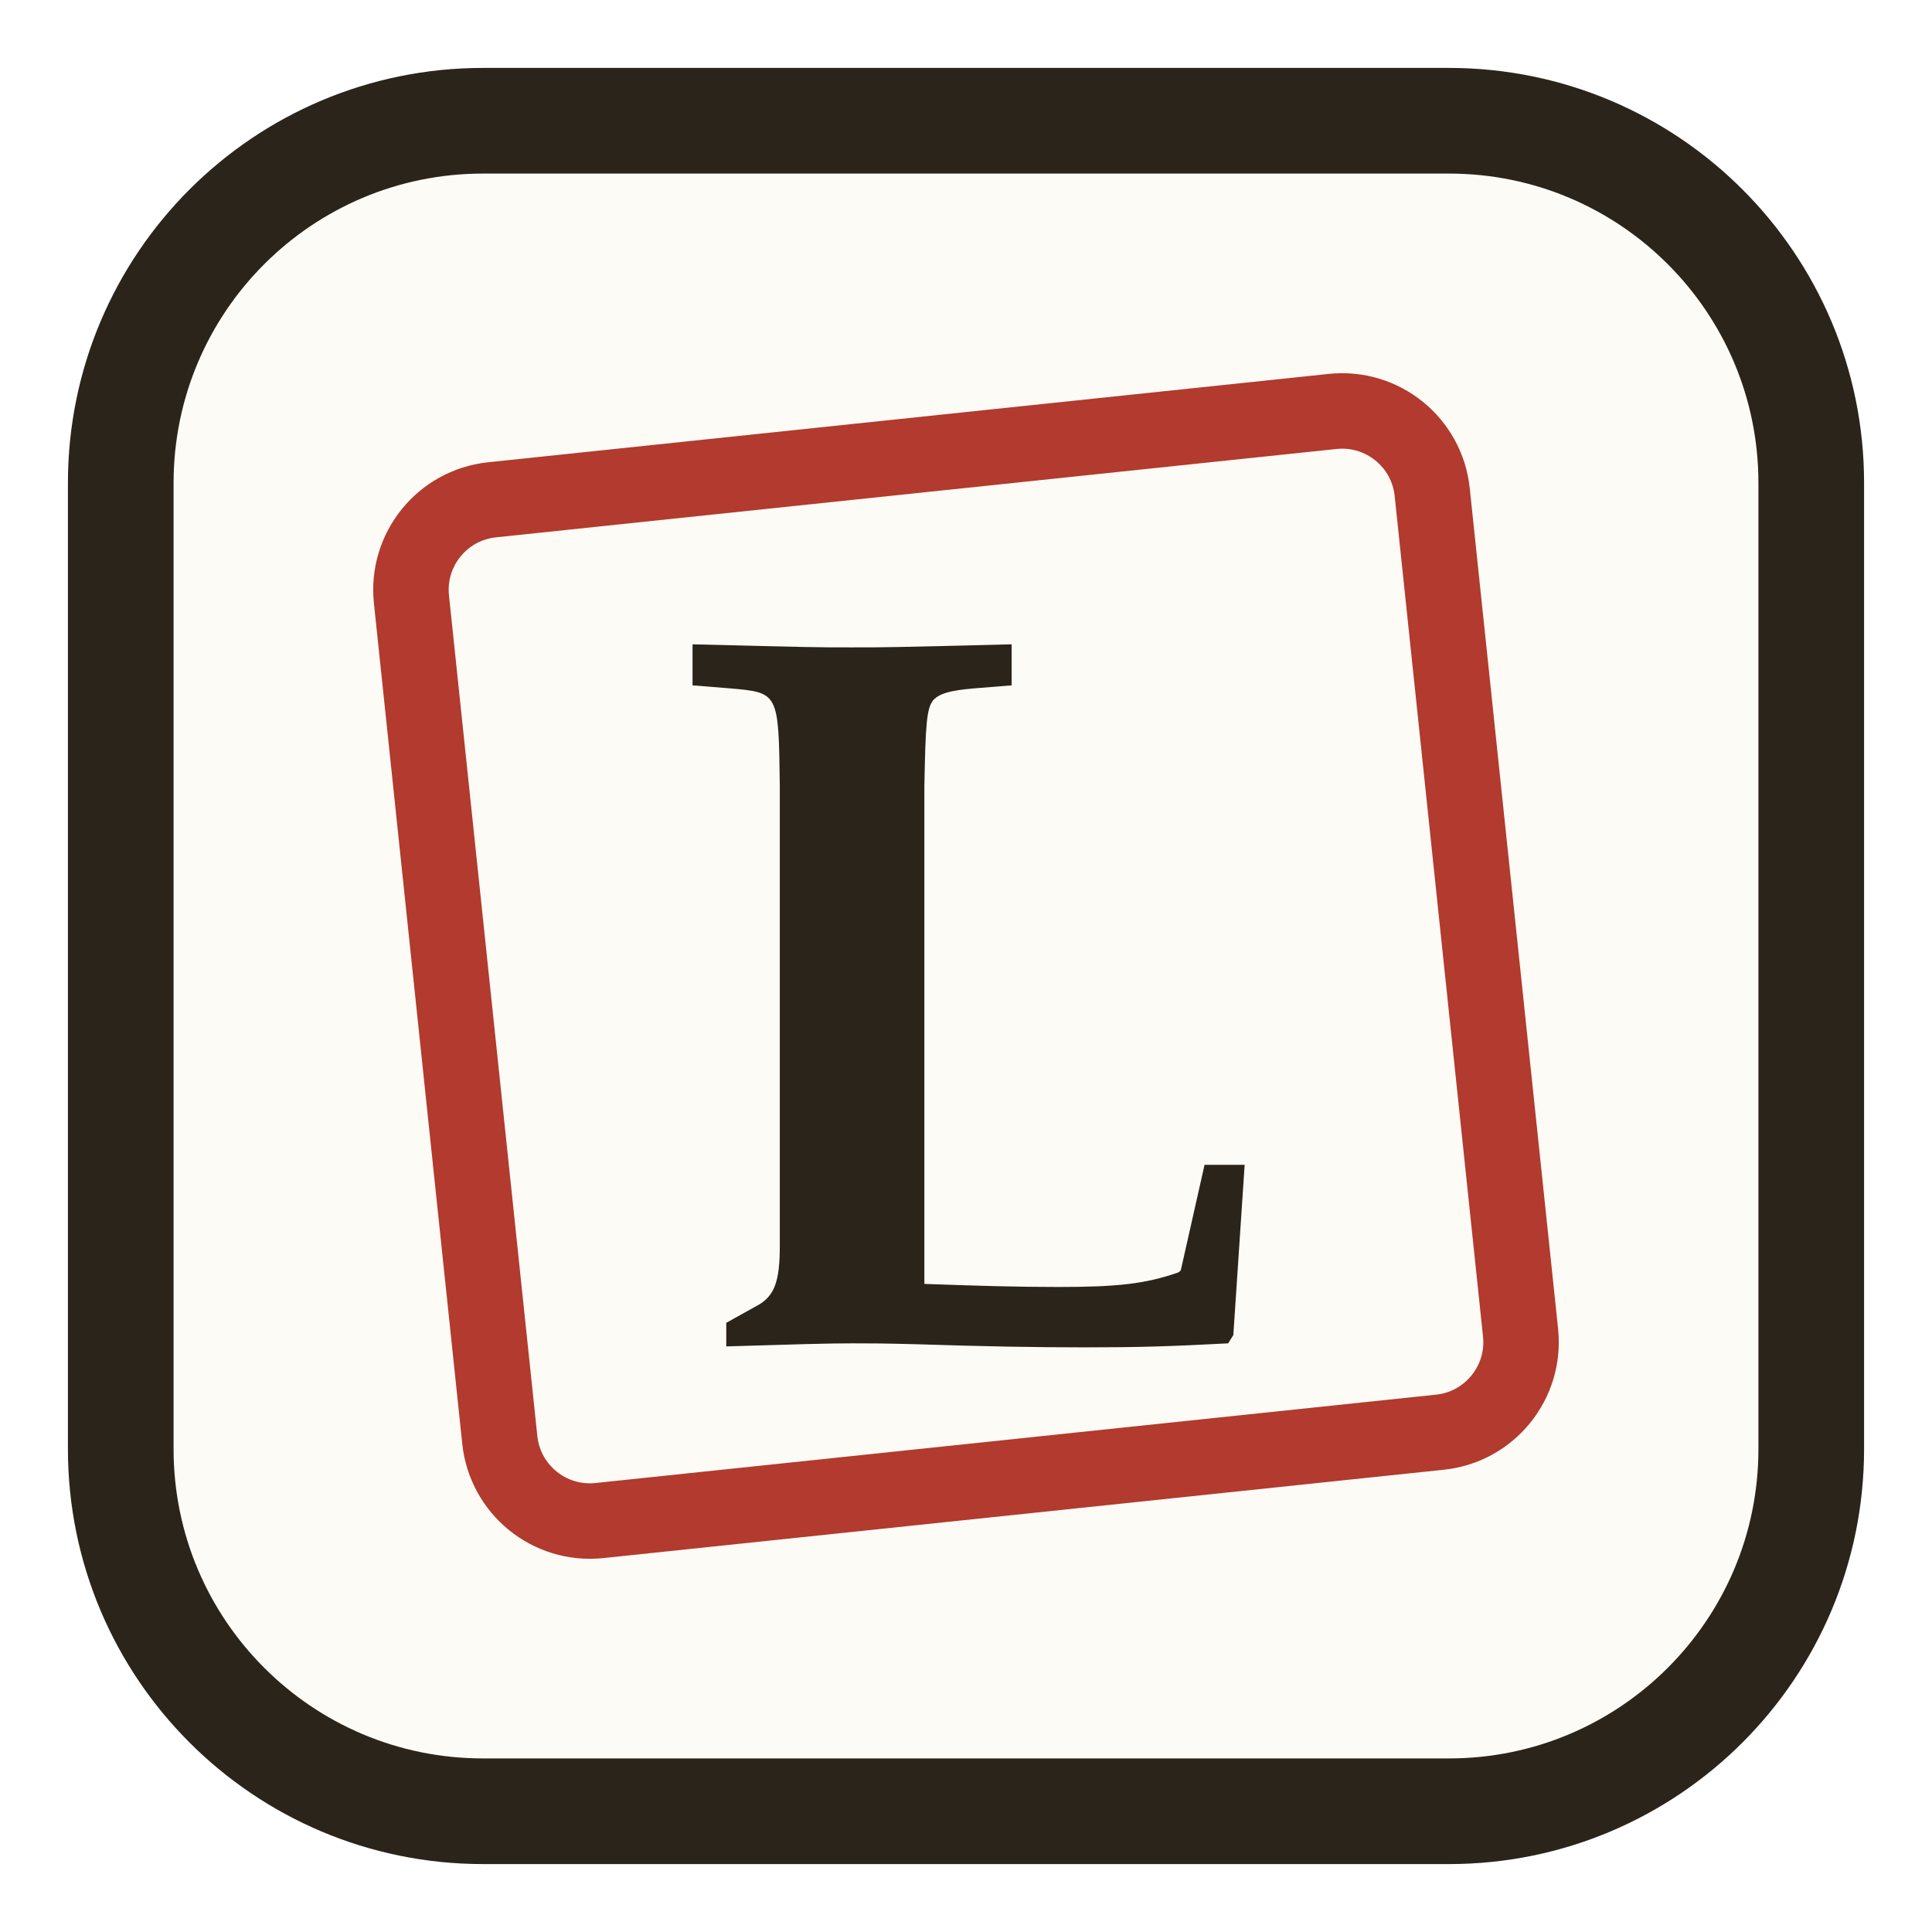
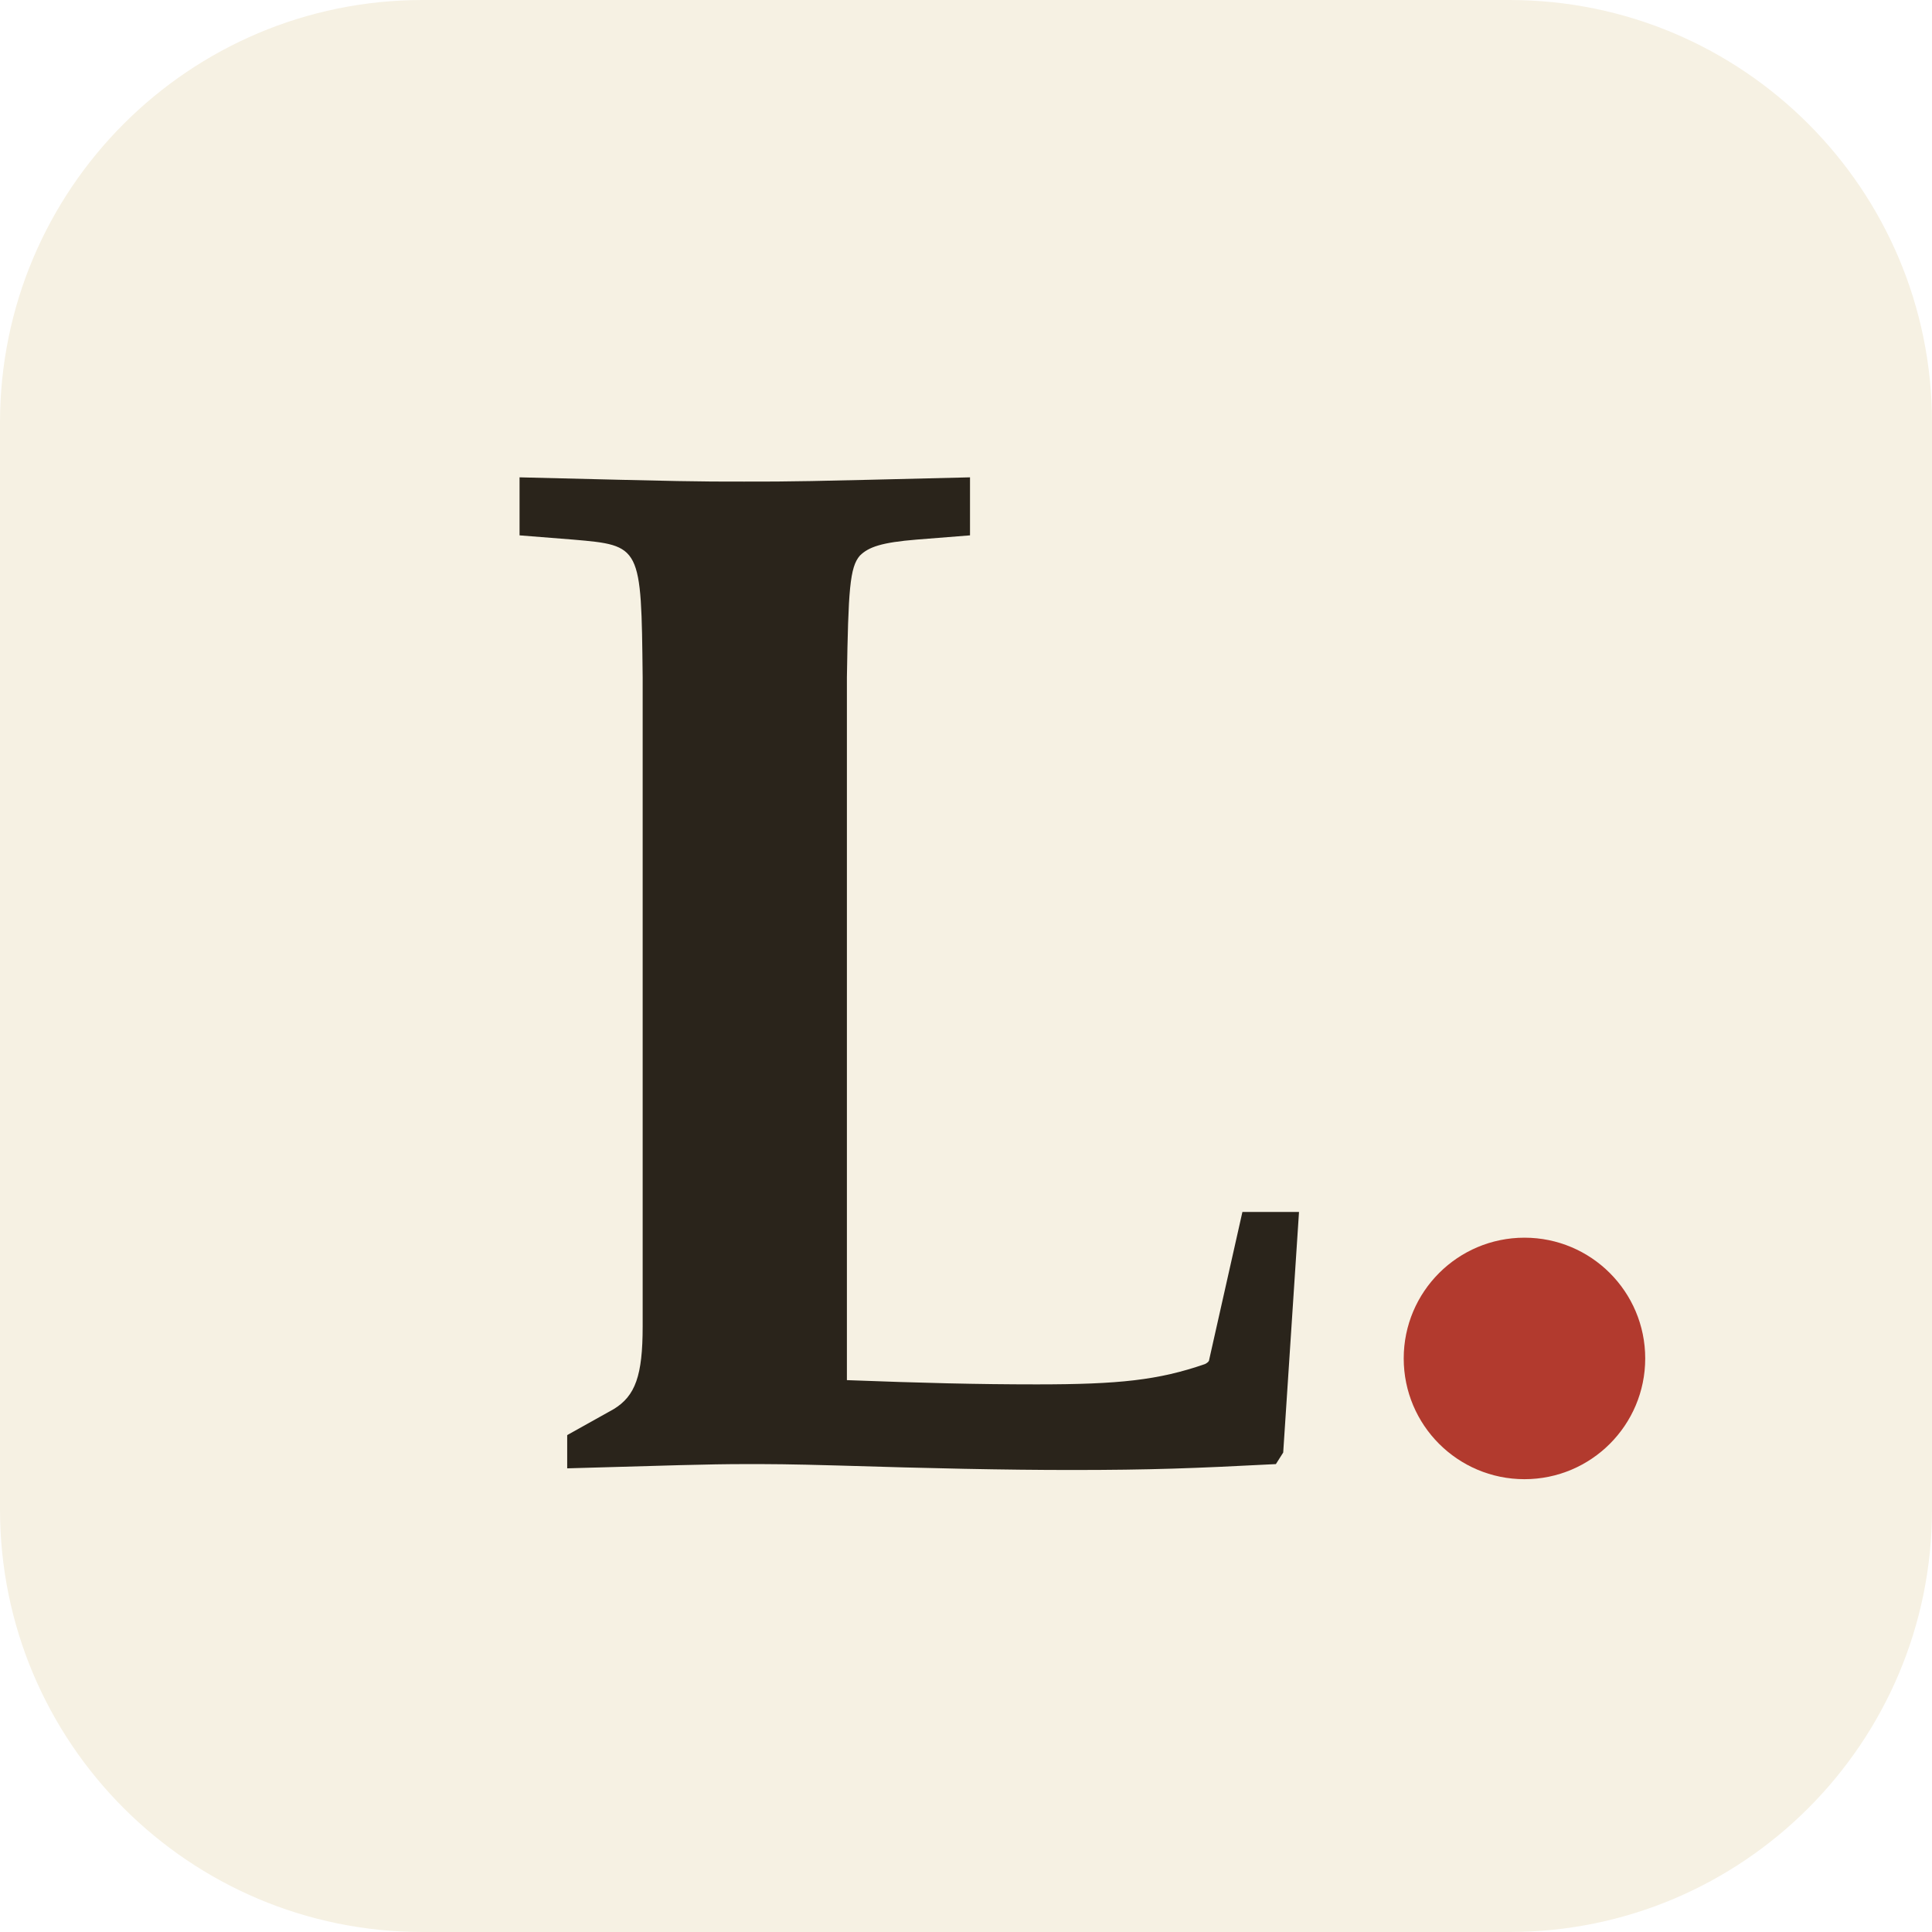
<svg xmlns="http://www.w3.org/2000/svg" viewBox="0 0 128 128">
-   <rect x="8" y="8" width="112" height="112" rx="24" fill="#fdfbf5" stroke="#2a241b" stroke-width="7" />
-   <g transform="rotate(-6 64 64)">
-     <rect x="30" y="30" width="68" height="68" rx="6" fill="none" stroke="#b23a2e" stroke-width="5" />
-   </g>
-   <text x="64" y="89" text-anchor="middle" font-family="Iowan Old Style, Palatino, Georgia, 'DejaVu Serif', serif" font-size="68" font-weight="600" fill="#2a241b">L</text>
+   <rect width="128" height="128" rx="28" fill="#f6f1e3" />
+   <text x="60" y="97" text-anchor="middle" font-family="Iowan Old Style, Palatino, Georgia, 'DejaVu Serif', serif" font-size="96" font-weight="600" fill="#2a241b">L</text>
+   <circle cx="101" cy="90" r="8" fill="#b23a2e" />
</svg>
